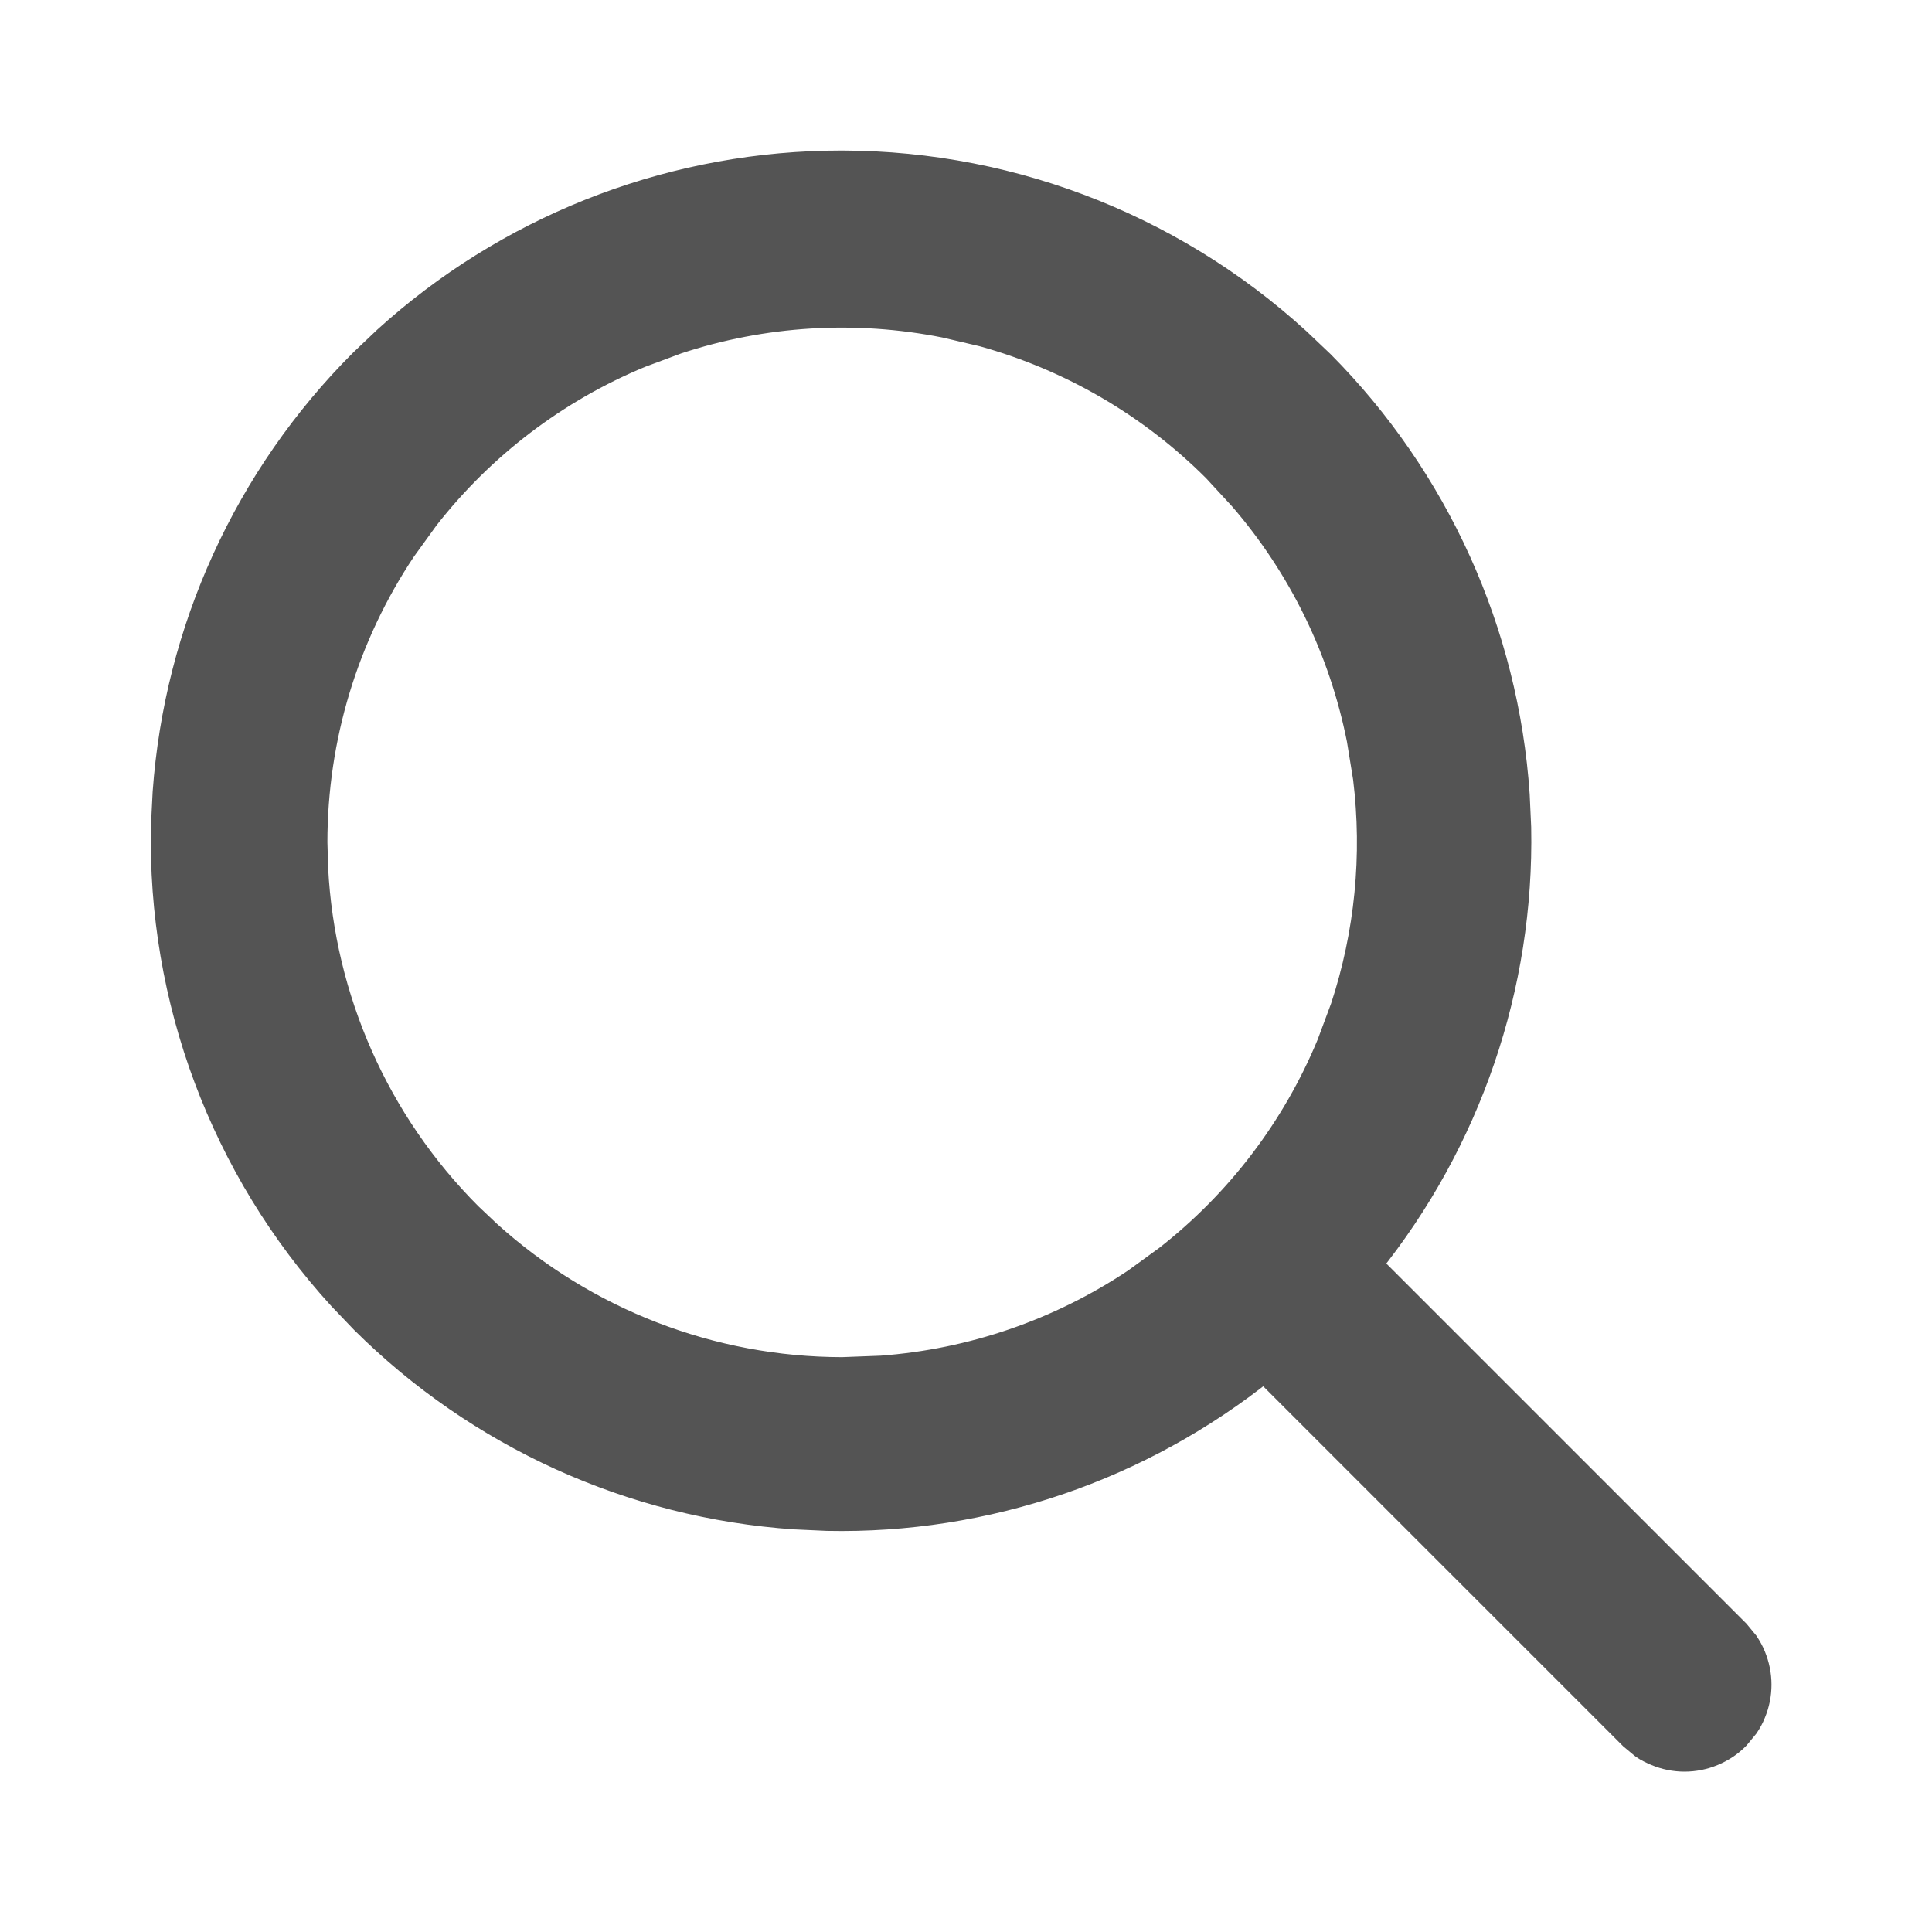
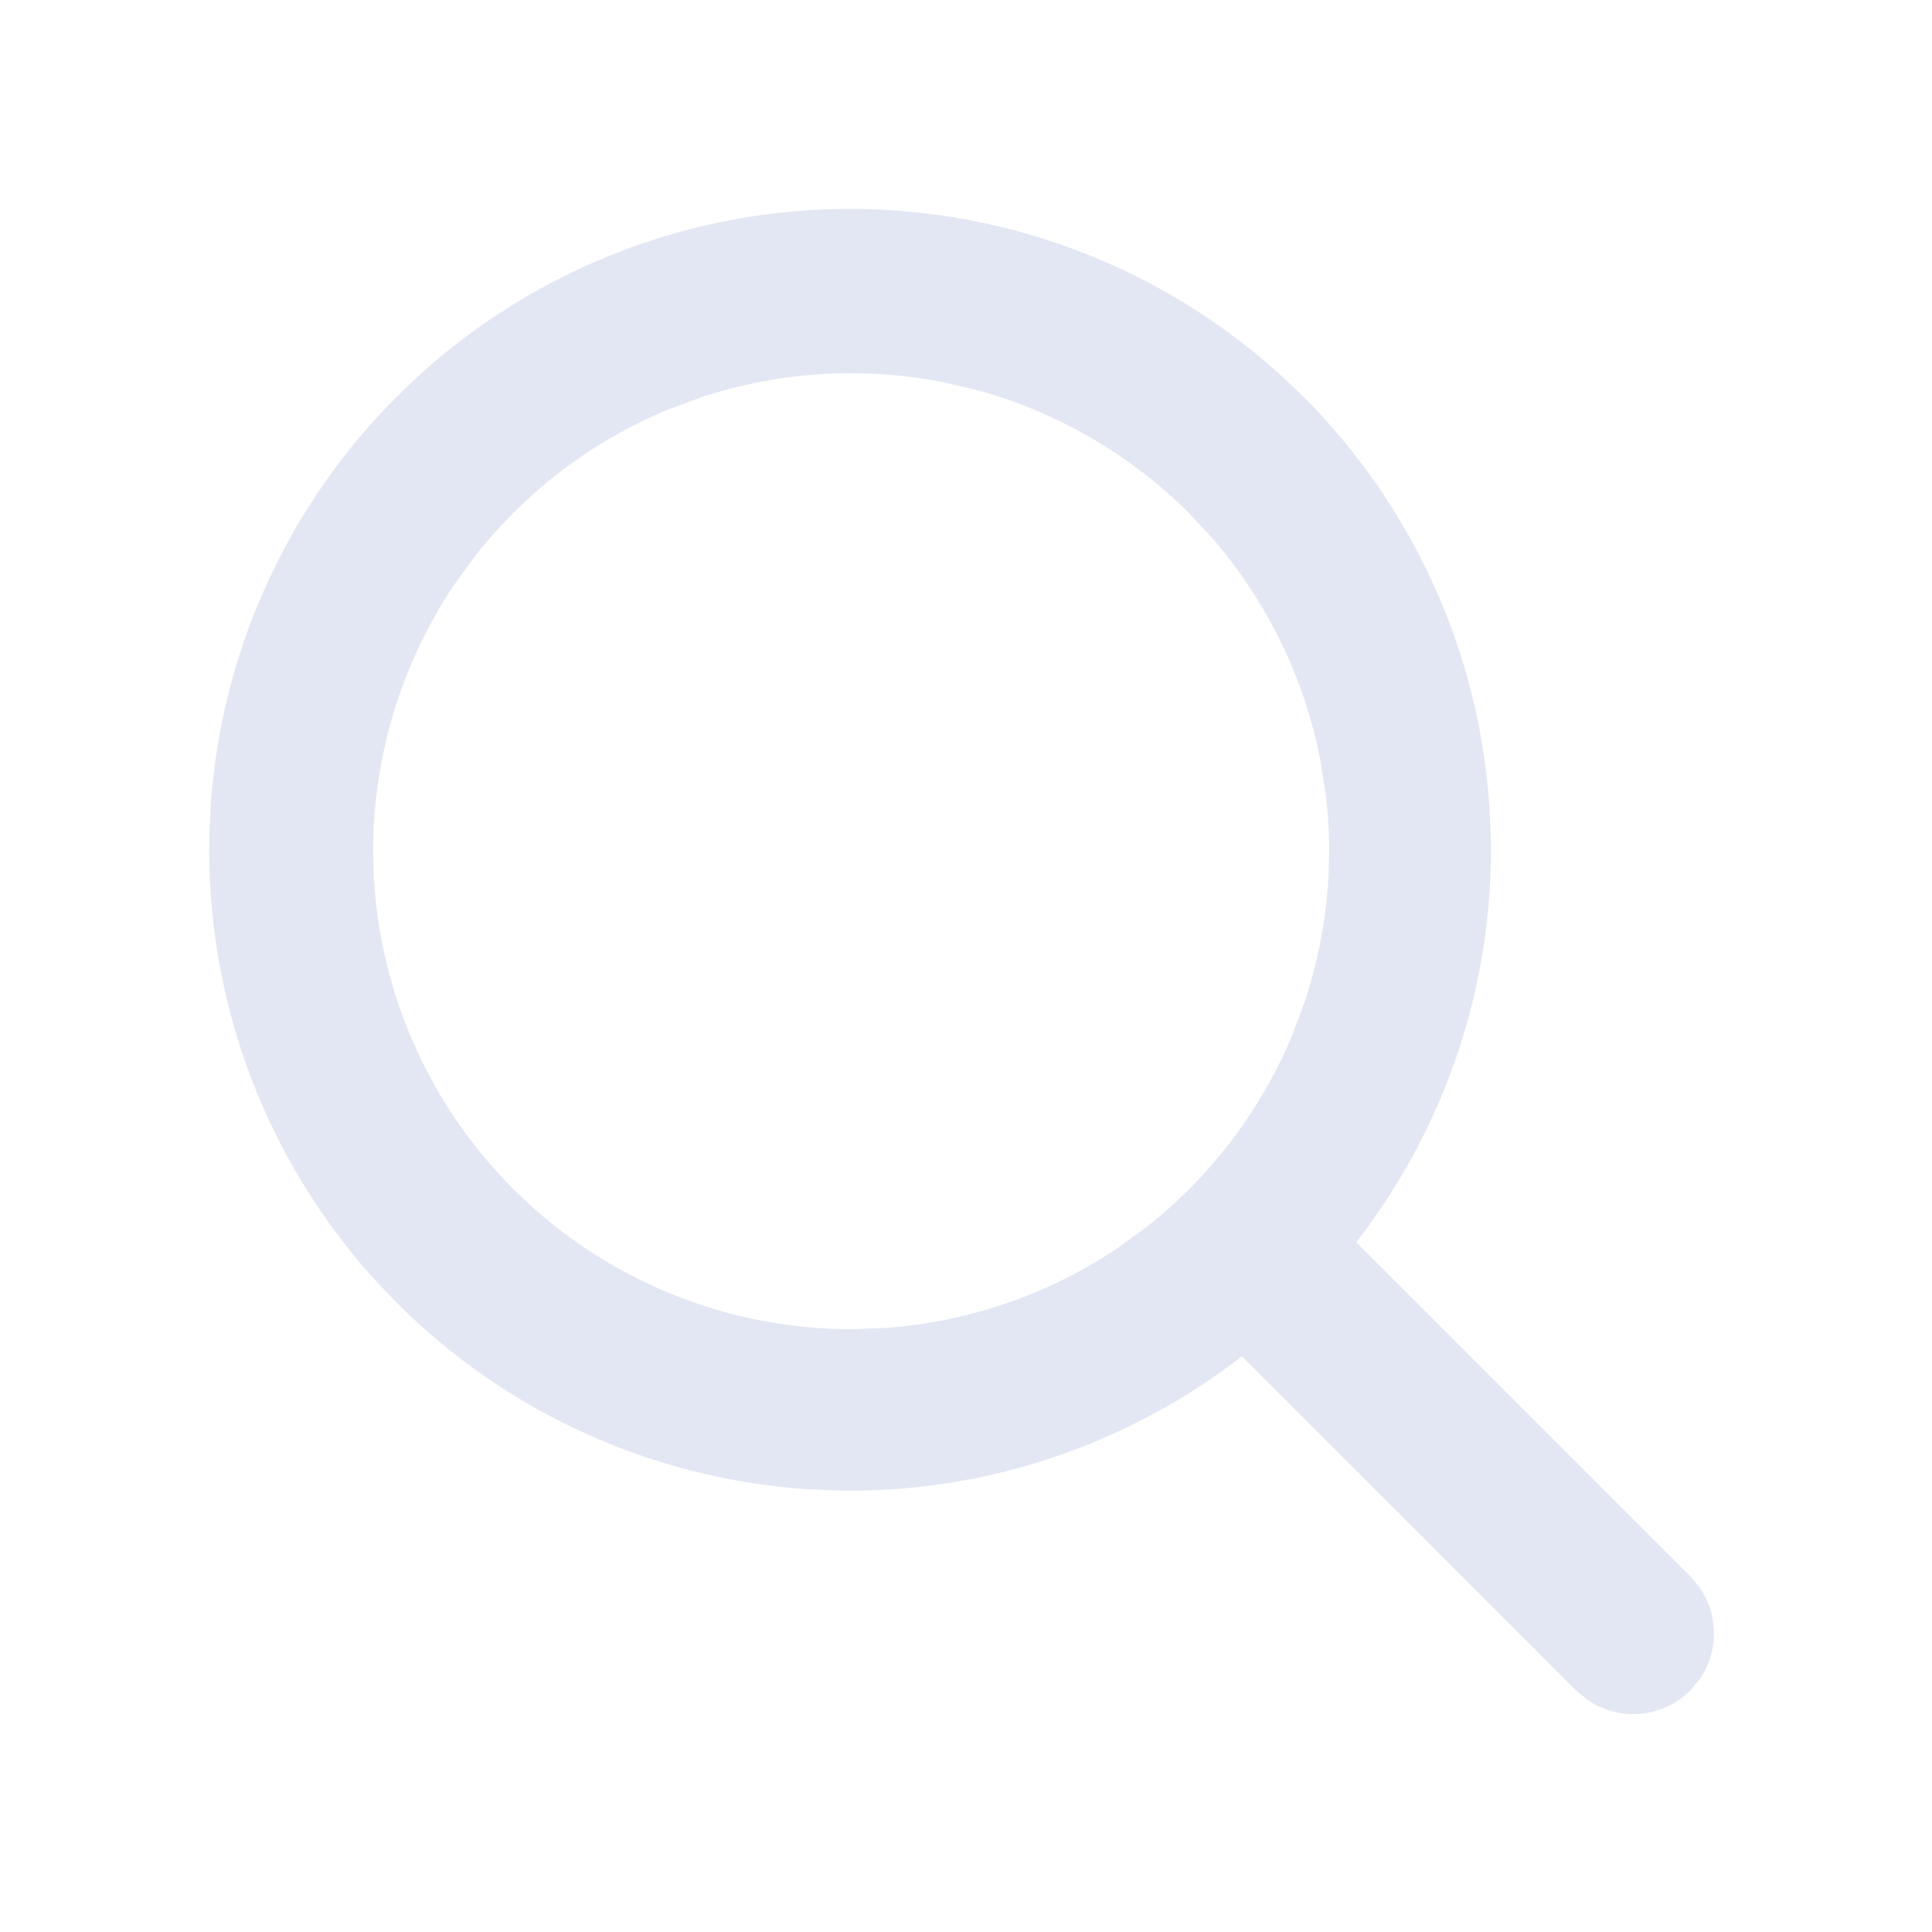
- <svg xmlns="http://www.w3.org/2000/svg" width="13" height="13" viewBox="0 0 13 13" fill="none">
-   <path d="M5.558 1.104C6.729 1.078 7.866 1.505 8.731 2.296L8.89 2.447C9.661 3.223 10.129 4.253 10.203 5.35L10.213 5.568C10.234 6.635 9.878 7.675 9.208 8.509L11.685 10.986L11.746 11.06C11.764 11.088 11.78 11.116 11.792 11.146C11.817 11.207 11.83 11.271 11.83 11.336C11.83 11.401 11.817 11.465 11.792 11.525C11.78 11.556 11.764 11.584 11.746 11.611L11.685 11.685C11.639 11.732 11.584 11.768 11.524 11.793C11.464 11.818 11.4 11.831 11.335 11.831C11.27 11.831 11.206 11.818 11.146 11.793C11.116 11.78 11.086 11.766 11.06 11.748L10.984 11.685L8.507 9.208C7.673 9.877 6.633 10.233 5.566 10.211L5.348 10.201C4.251 10.126 3.222 9.657 2.446 8.885L2.295 8.727C1.505 7.861 1.079 6.723 1.106 5.552L1.117 5.333C1.195 4.242 1.663 3.212 2.44 2.436L2.6 2.284C3.41 1.549 4.459 1.129 5.558 1.104ZM6.36 2.183C5.757 2.063 5.135 2.101 4.554 2.293L4.307 2.385C3.739 2.62 3.243 2.998 2.866 3.48L2.712 3.693C2.321 4.278 2.113 4.965 2.113 5.668L2.118 5.844C2.163 6.722 2.531 7.555 3.155 8.18L3.283 8.301C3.935 8.891 4.784 9.221 5.667 9.222L5.93 9.212C6.54 9.167 7.13 8.965 7.642 8.623L7.854 8.469C8.337 8.092 8.715 7.596 8.95 7.028L9.042 6.781C9.206 6.283 9.258 5.755 9.194 5.234L9.152 4.975C9.032 4.371 8.758 3.811 8.358 3.348L8.18 3.155C7.745 2.72 7.206 2.407 6.616 2.243L6.36 2.183Z" fill="#545454" stroke="#545454" stroke-width="0.18" />
+ <svg xmlns="http://www.w3.org/2000/svg" width="14" height="14" viewBox="0 0 14 14" fill="none">
+   <path d="M6.058 1.605C7.23 1.579 8.367 2.005 9.232 2.796L9.39 2.947C10.161 3.723 10.629 4.753 10.703 5.85L10.713 6.069C10.734 7.135 10.378 8.175 9.708 9.009L12.185 11.486L12.246 11.561C12.264 11.588 12.28 11.617 12.292 11.647C12.317 11.707 12.33 11.771 12.33 11.836C12.33 11.901 12.317 11.966 12.292 12.026C12.28 12.056 12.264 12.085 12.246 12.111L12.185 12.186C12.139 12.232 12.085 12.268 12.025 12.293C11.965 12.318 11.9 12.331 11.835 12.331C11.77 12.331 11.706 12.318 11.646 12.293C11.616 12.281 11.587 12.266 11.56 12.248L11.485 12.186L9.007 9.708C8.173 10.377 7.133 10.733 6.067 10.711L5.848 10.701C4.752 10.626 3.722 10.157 2.947 9.385L2.795 9.227C2.005 8.361 1.58 7.224 1.607 6.052L1.617 5.833C1.695 4.742 2.163 3.712 2.941 2.936L3.1 2.784C3.91 2.05 4.96 1.629 6.058 1.605ZM6.861 2.683C6.258 2.563 5.635 2.601 5.054 2.793L4.807 2.885C4.239 3.12 3.743 3.498 3.366 3.981L3.212 4.194C2.822 4.778 2.614 5.465 2.614 6.168L2.618 6.344C2.663 7.222 3.031 8.055 3.656 8.68L3.783 8.801C4.435 9.391 5.284 9.721 6.167 9.722L6.43 9.712C7.04 9.667 7.631 9.465 8.142 9.123L8.355 8.969C8.837 8.592 9.215 8.096 9.45 7.528L9.542 7.281C9.707 6.783 9.759 6.255 9.695 5.735L9.653 5.475C9.533 4.872 9.258 4.311 8.859 3.848L8.68 3.655C8.245 3.221 7.706 2.907 7.116 2.743L6.861 2.683Z" fill="#E3E7F3" stroke="#E3E7F3" stroke-width="0.18" />
</svg>
